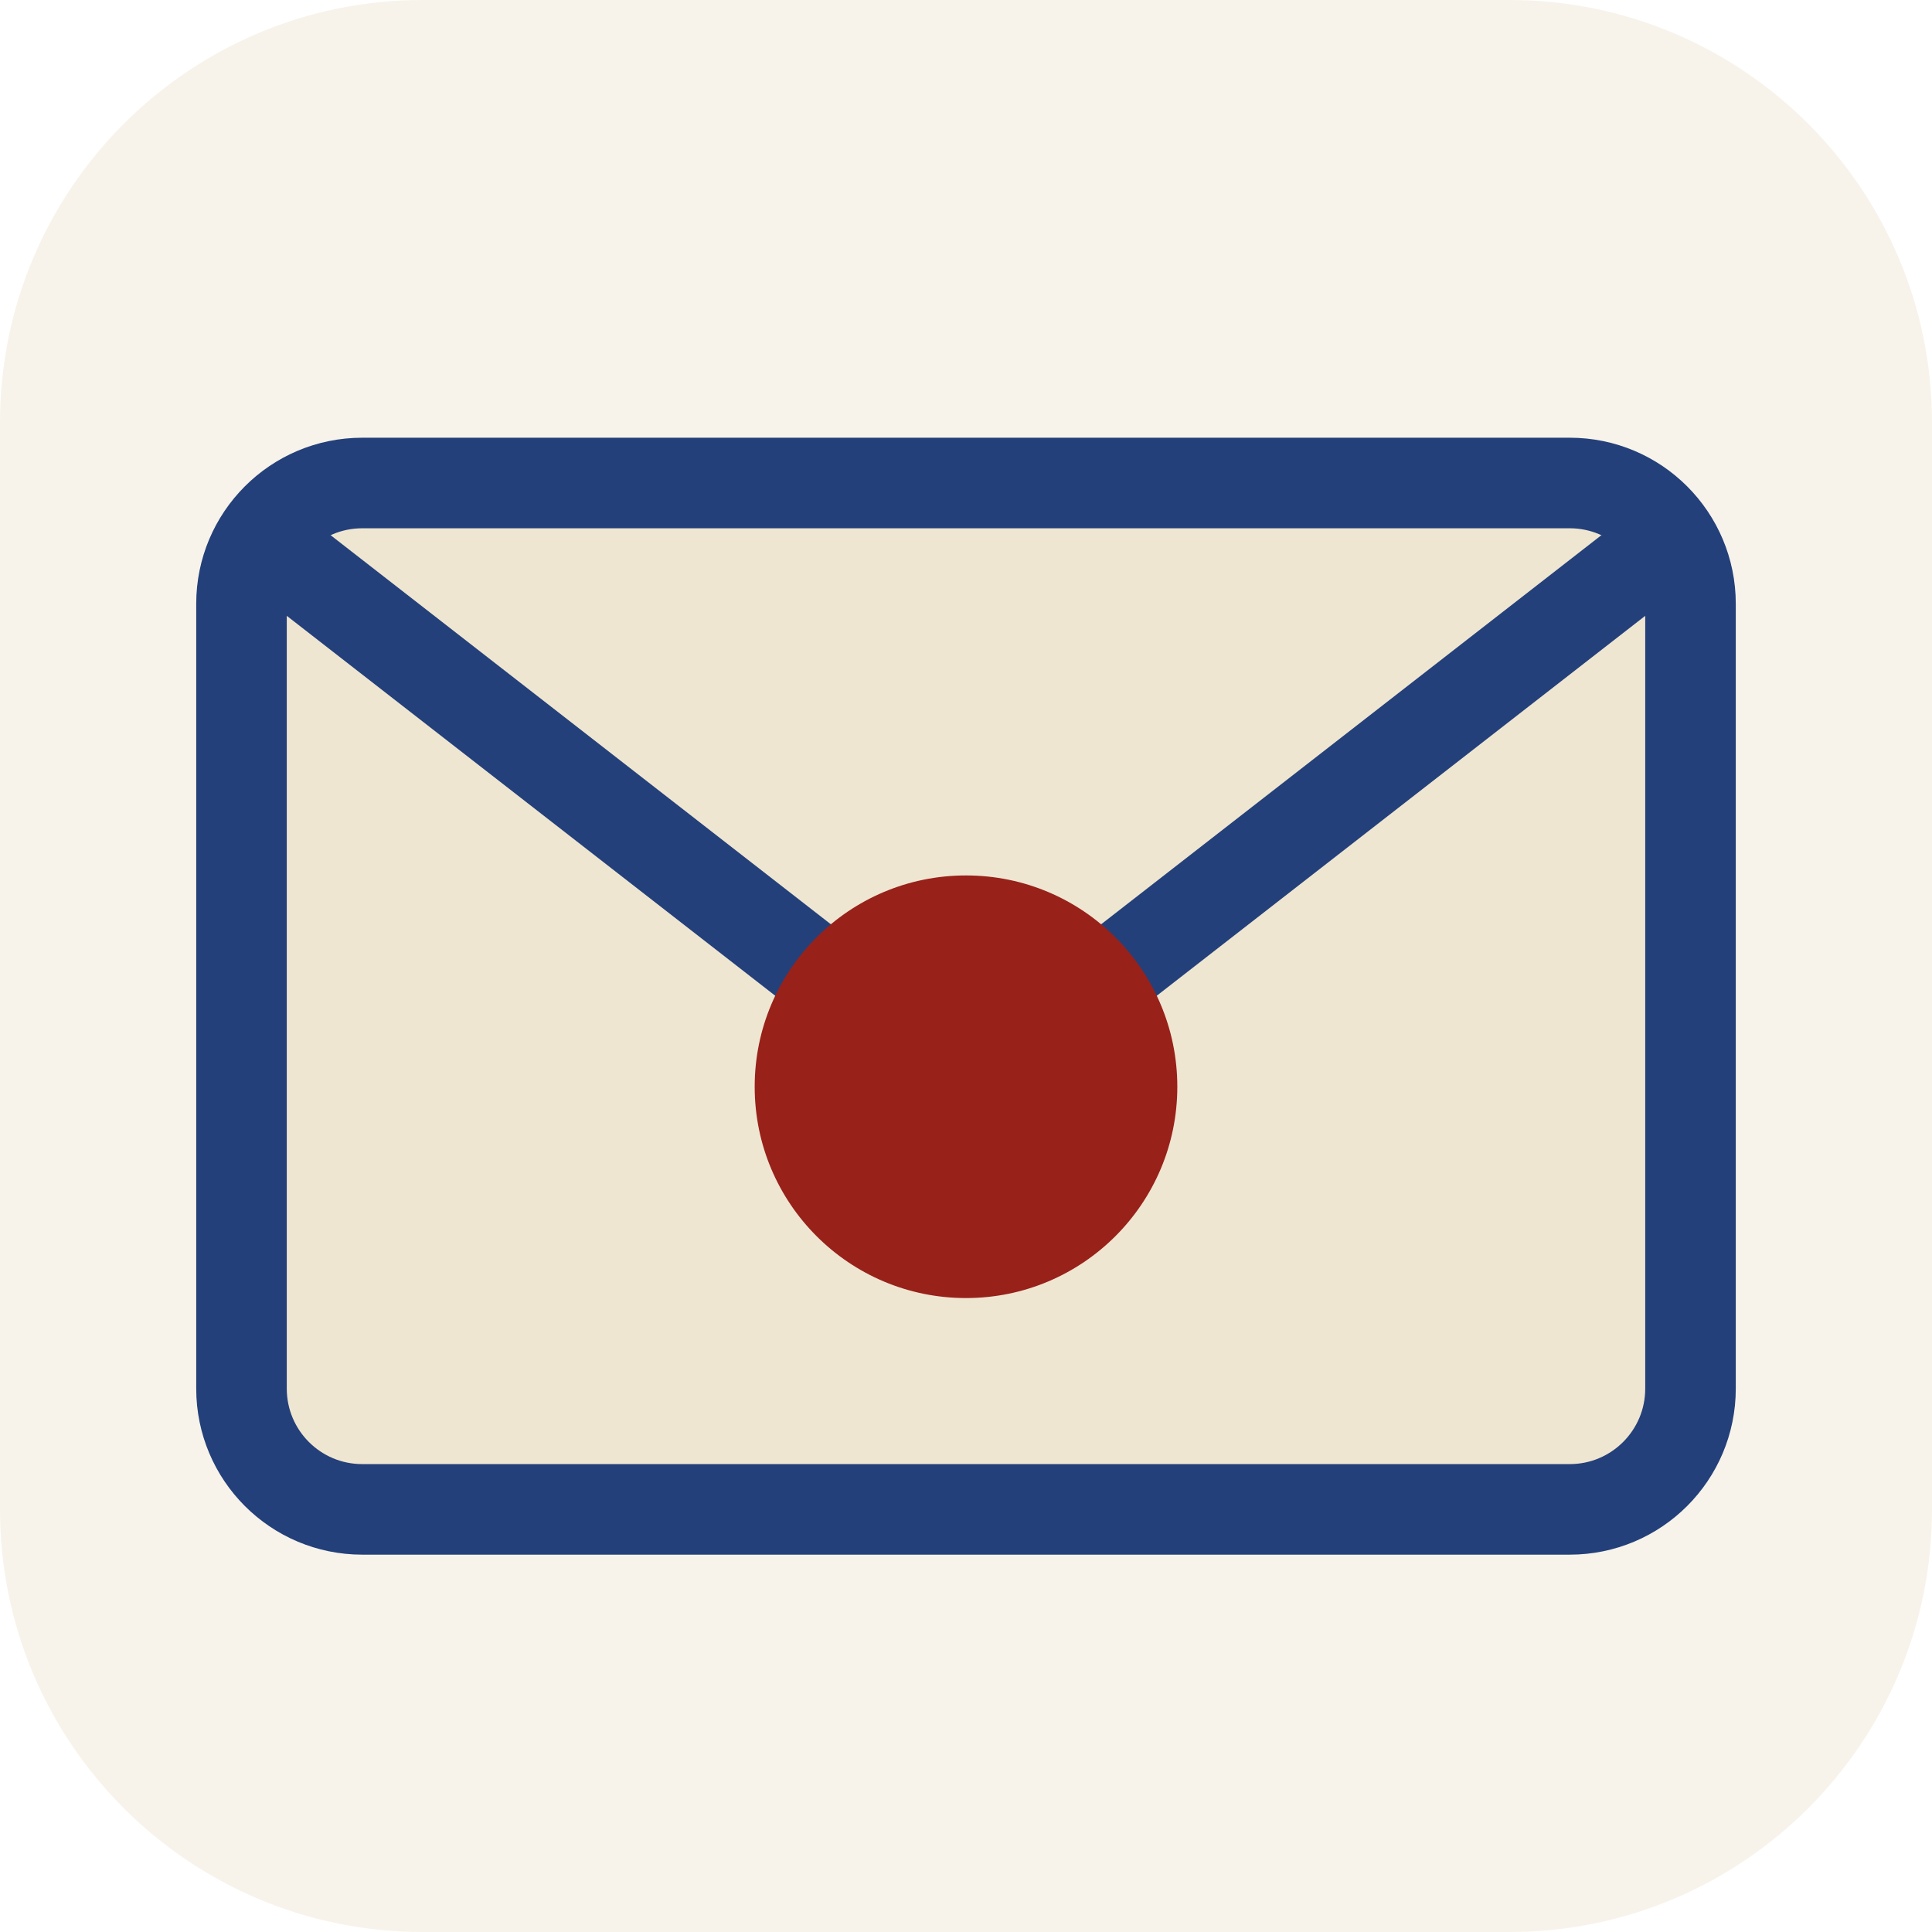
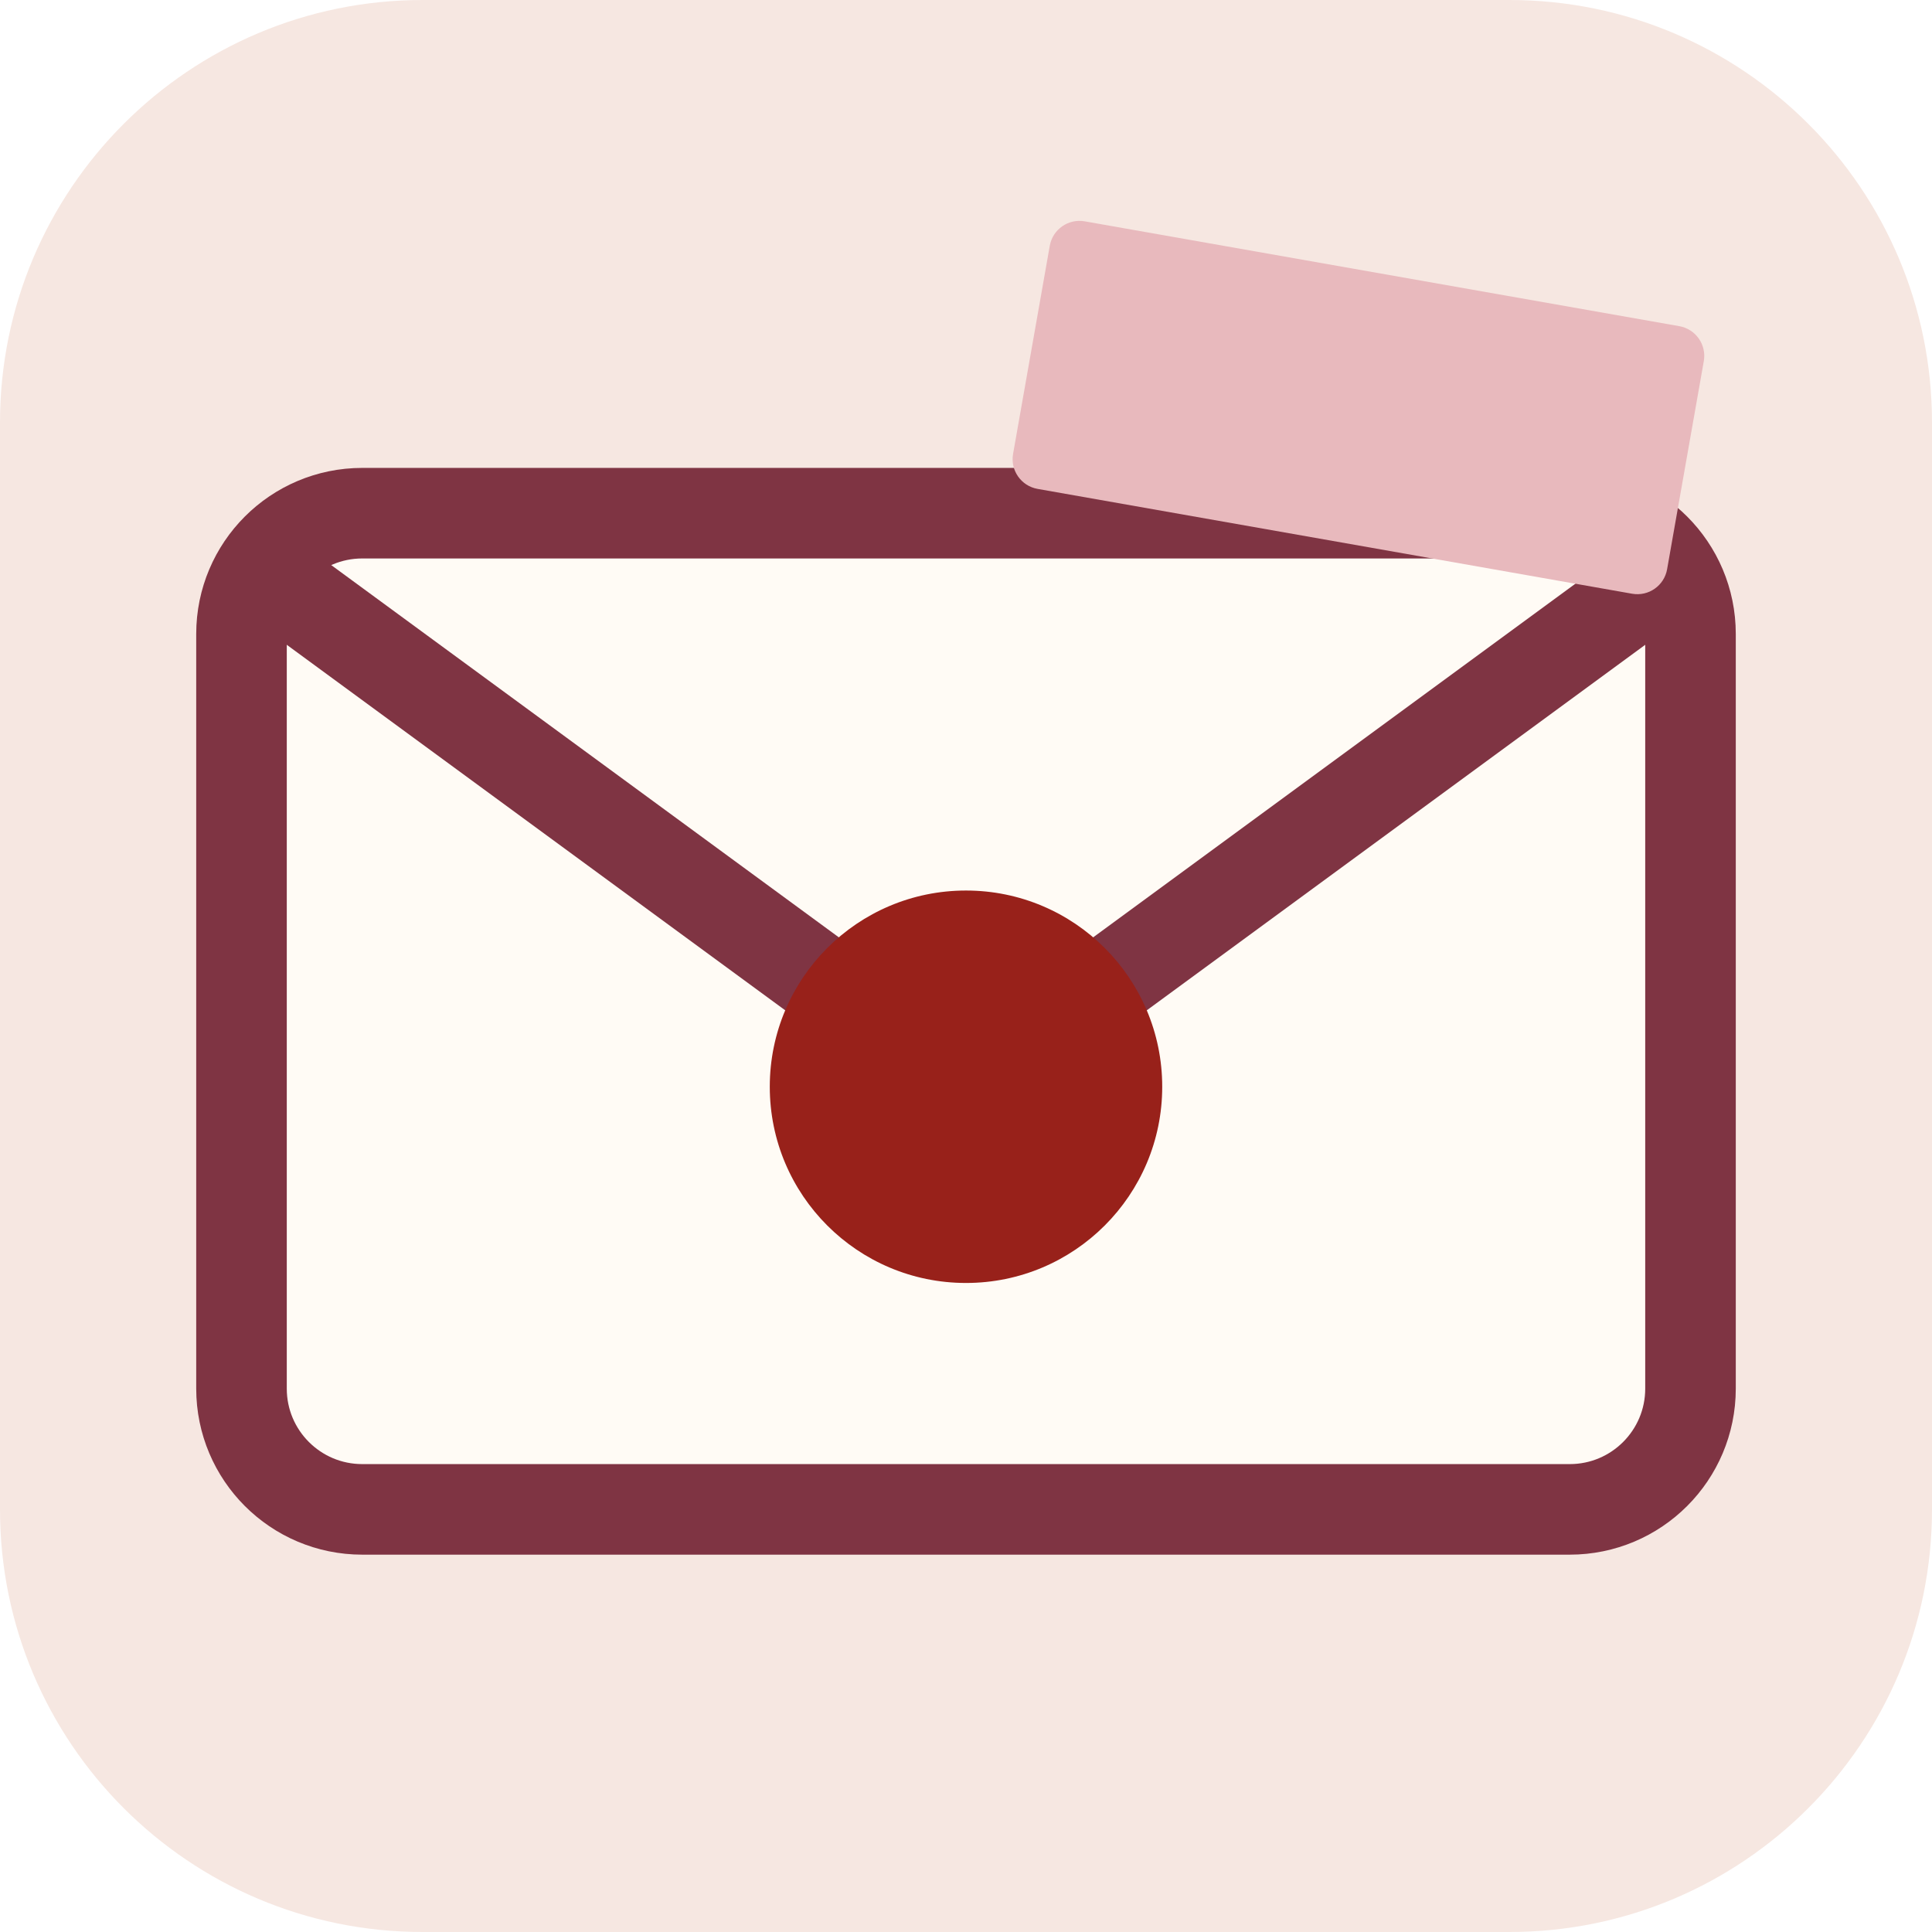
<svg xmlns="http://www.w3.org/2000/svg" viewBox="0 0 64 64">
-   <rect width="64" height="64" rx="14" fill="#f7f3ea" />
-   <rect x="8" y="16" width="48" height="34" rx="4" fill="#efe6d2" stroke="#24407a" stroke-width="3" />
-   <path d="M9.5 18.5 32 36l22.5-17.5" fill="none" stroke="#24407a" stroke-width="3" stroke-linejoin="round" />
-   <circle cx="32" cy="36" r="7" fill="#98211a" />
+   <rect width="64" height="64" rx="14" fill="#f6e7e1" />
+   <rect x="8" y="17" width="48" height="33" rx="4" fill="#fffbf5" stroke="#7f3443" stroke-width="3" />
+   <path d="M9.5 19.5 32 36l22.5-16.5" fill="none" stroke="#7f3443" stroke-width="3" stroke-linejoin="round" />
+   <rect x="34" y="9" width="22" height="9" rx="1" fill="#e8b9bd" transform="rotate(10 45 13.5)" />
+   <circle cx="32" cy="36" r="6.5" fill="#98211a" />
</svg>
